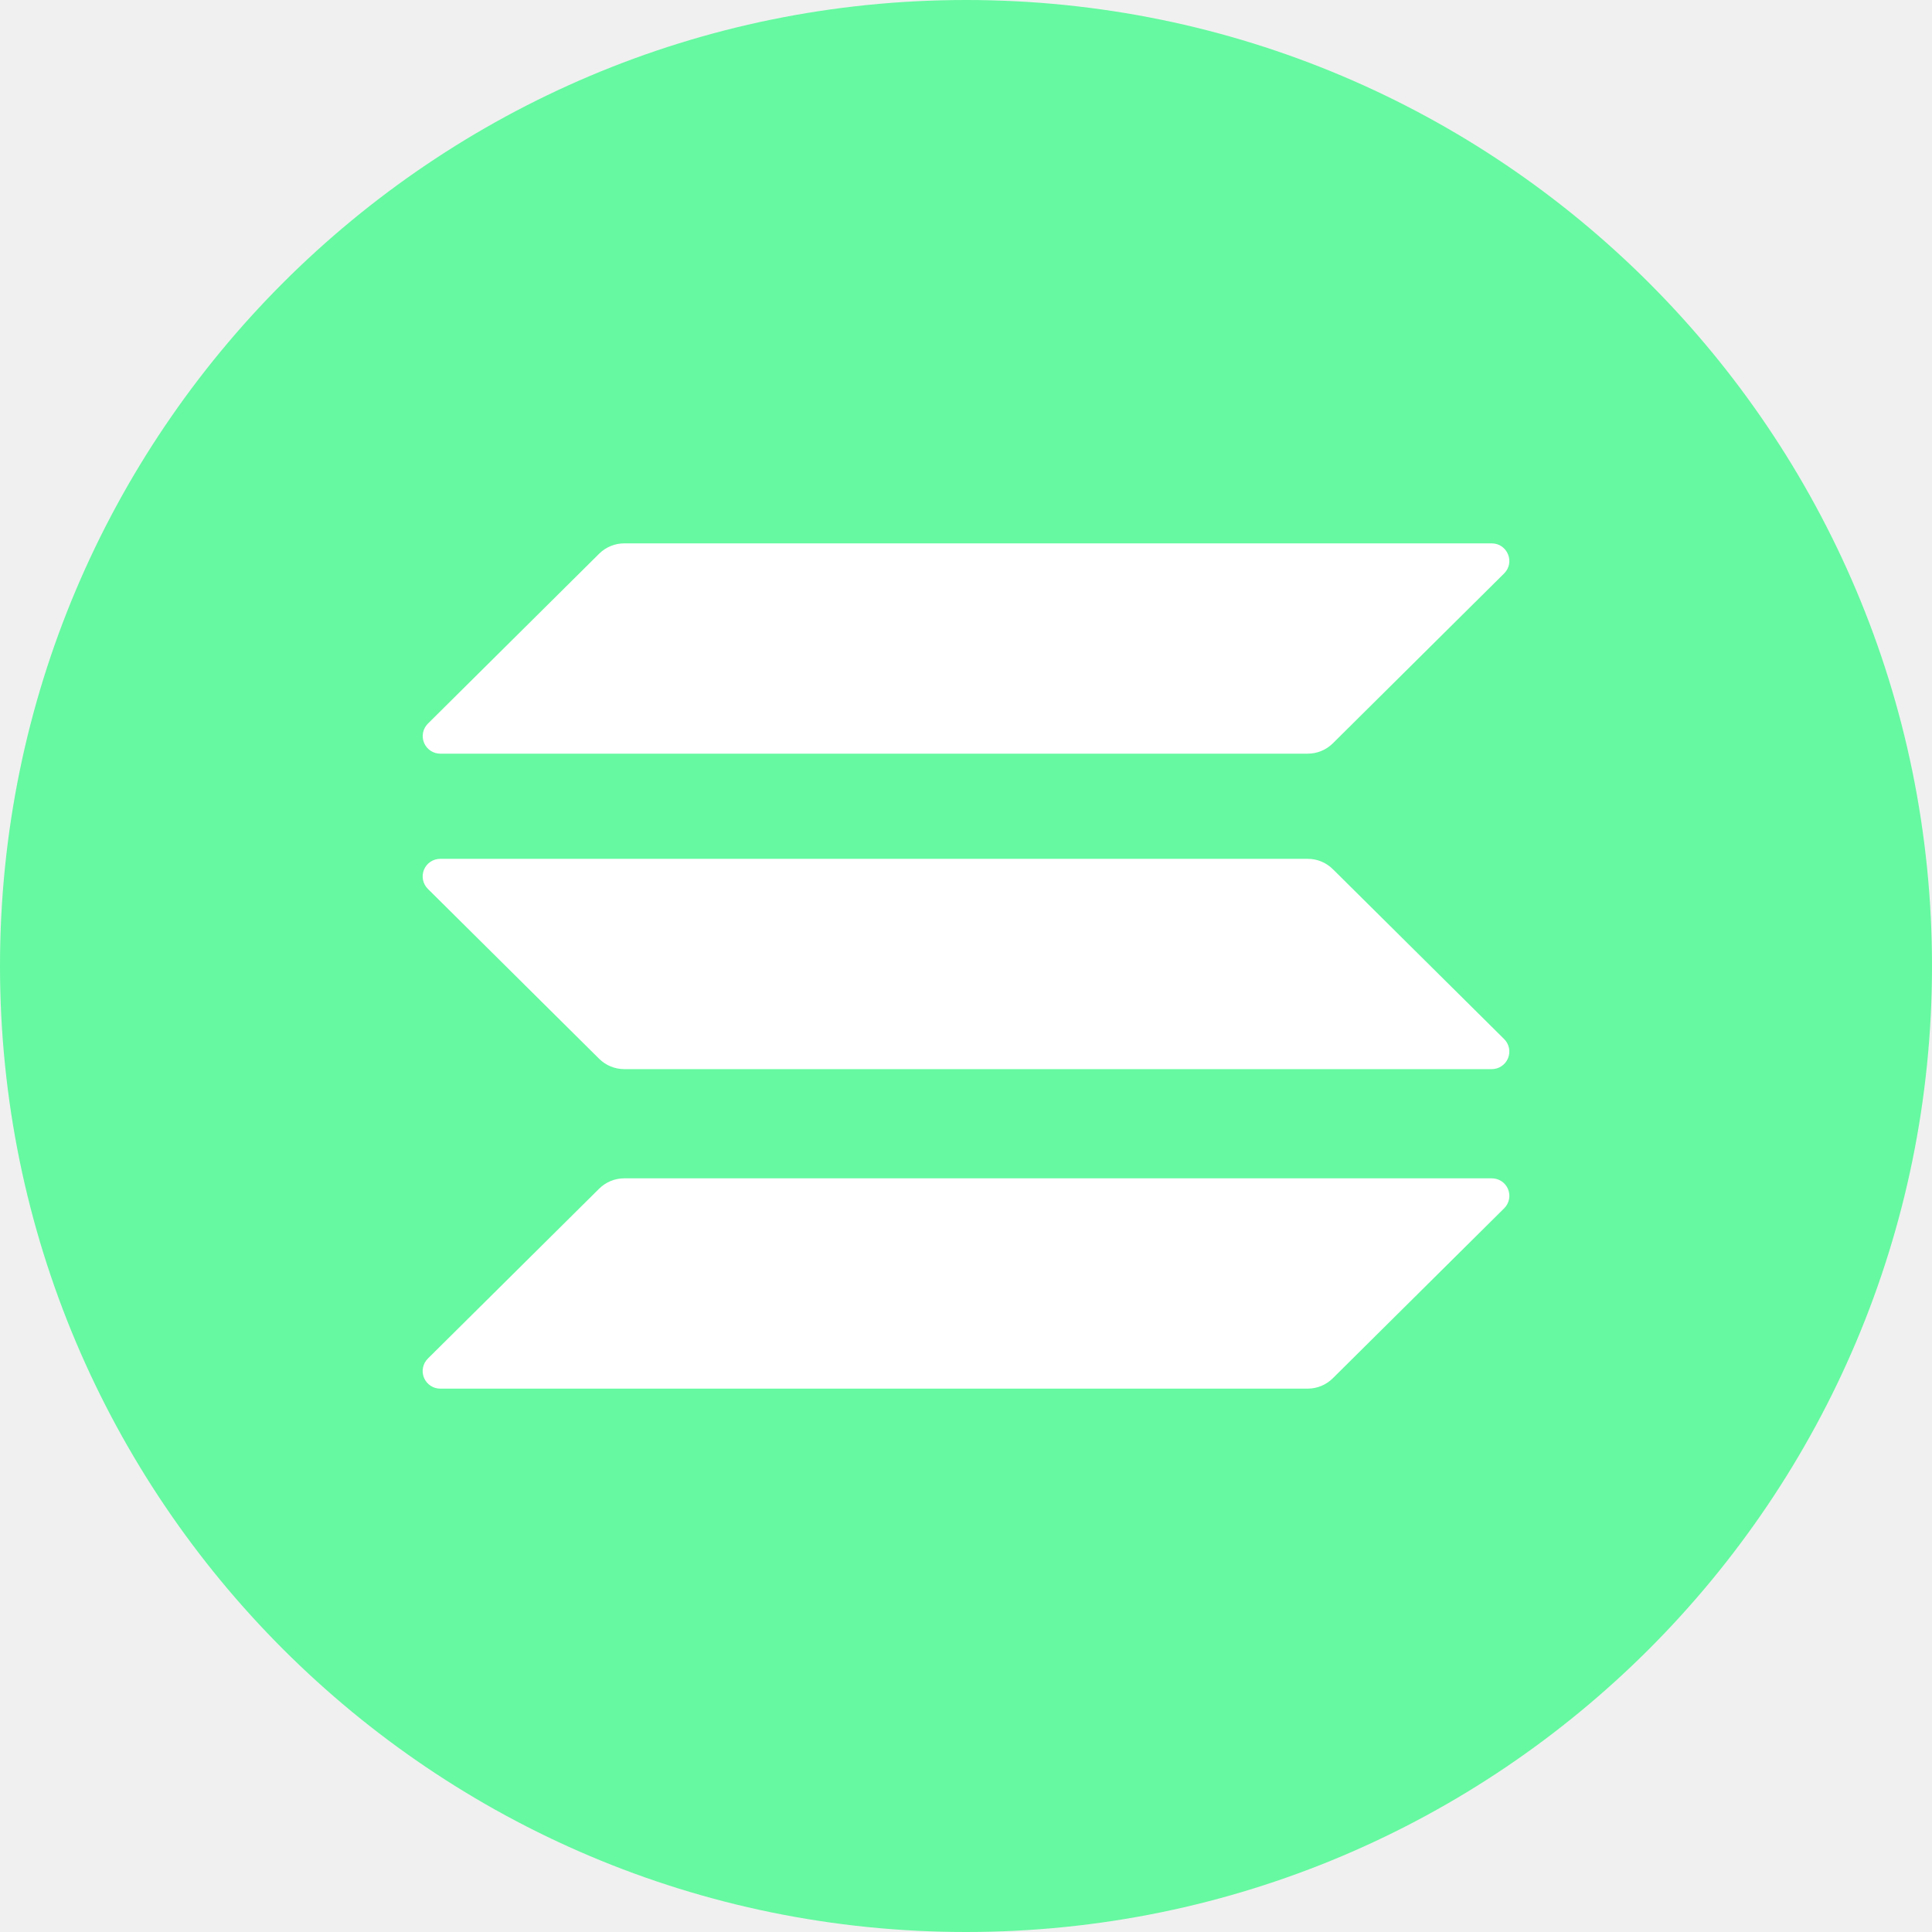
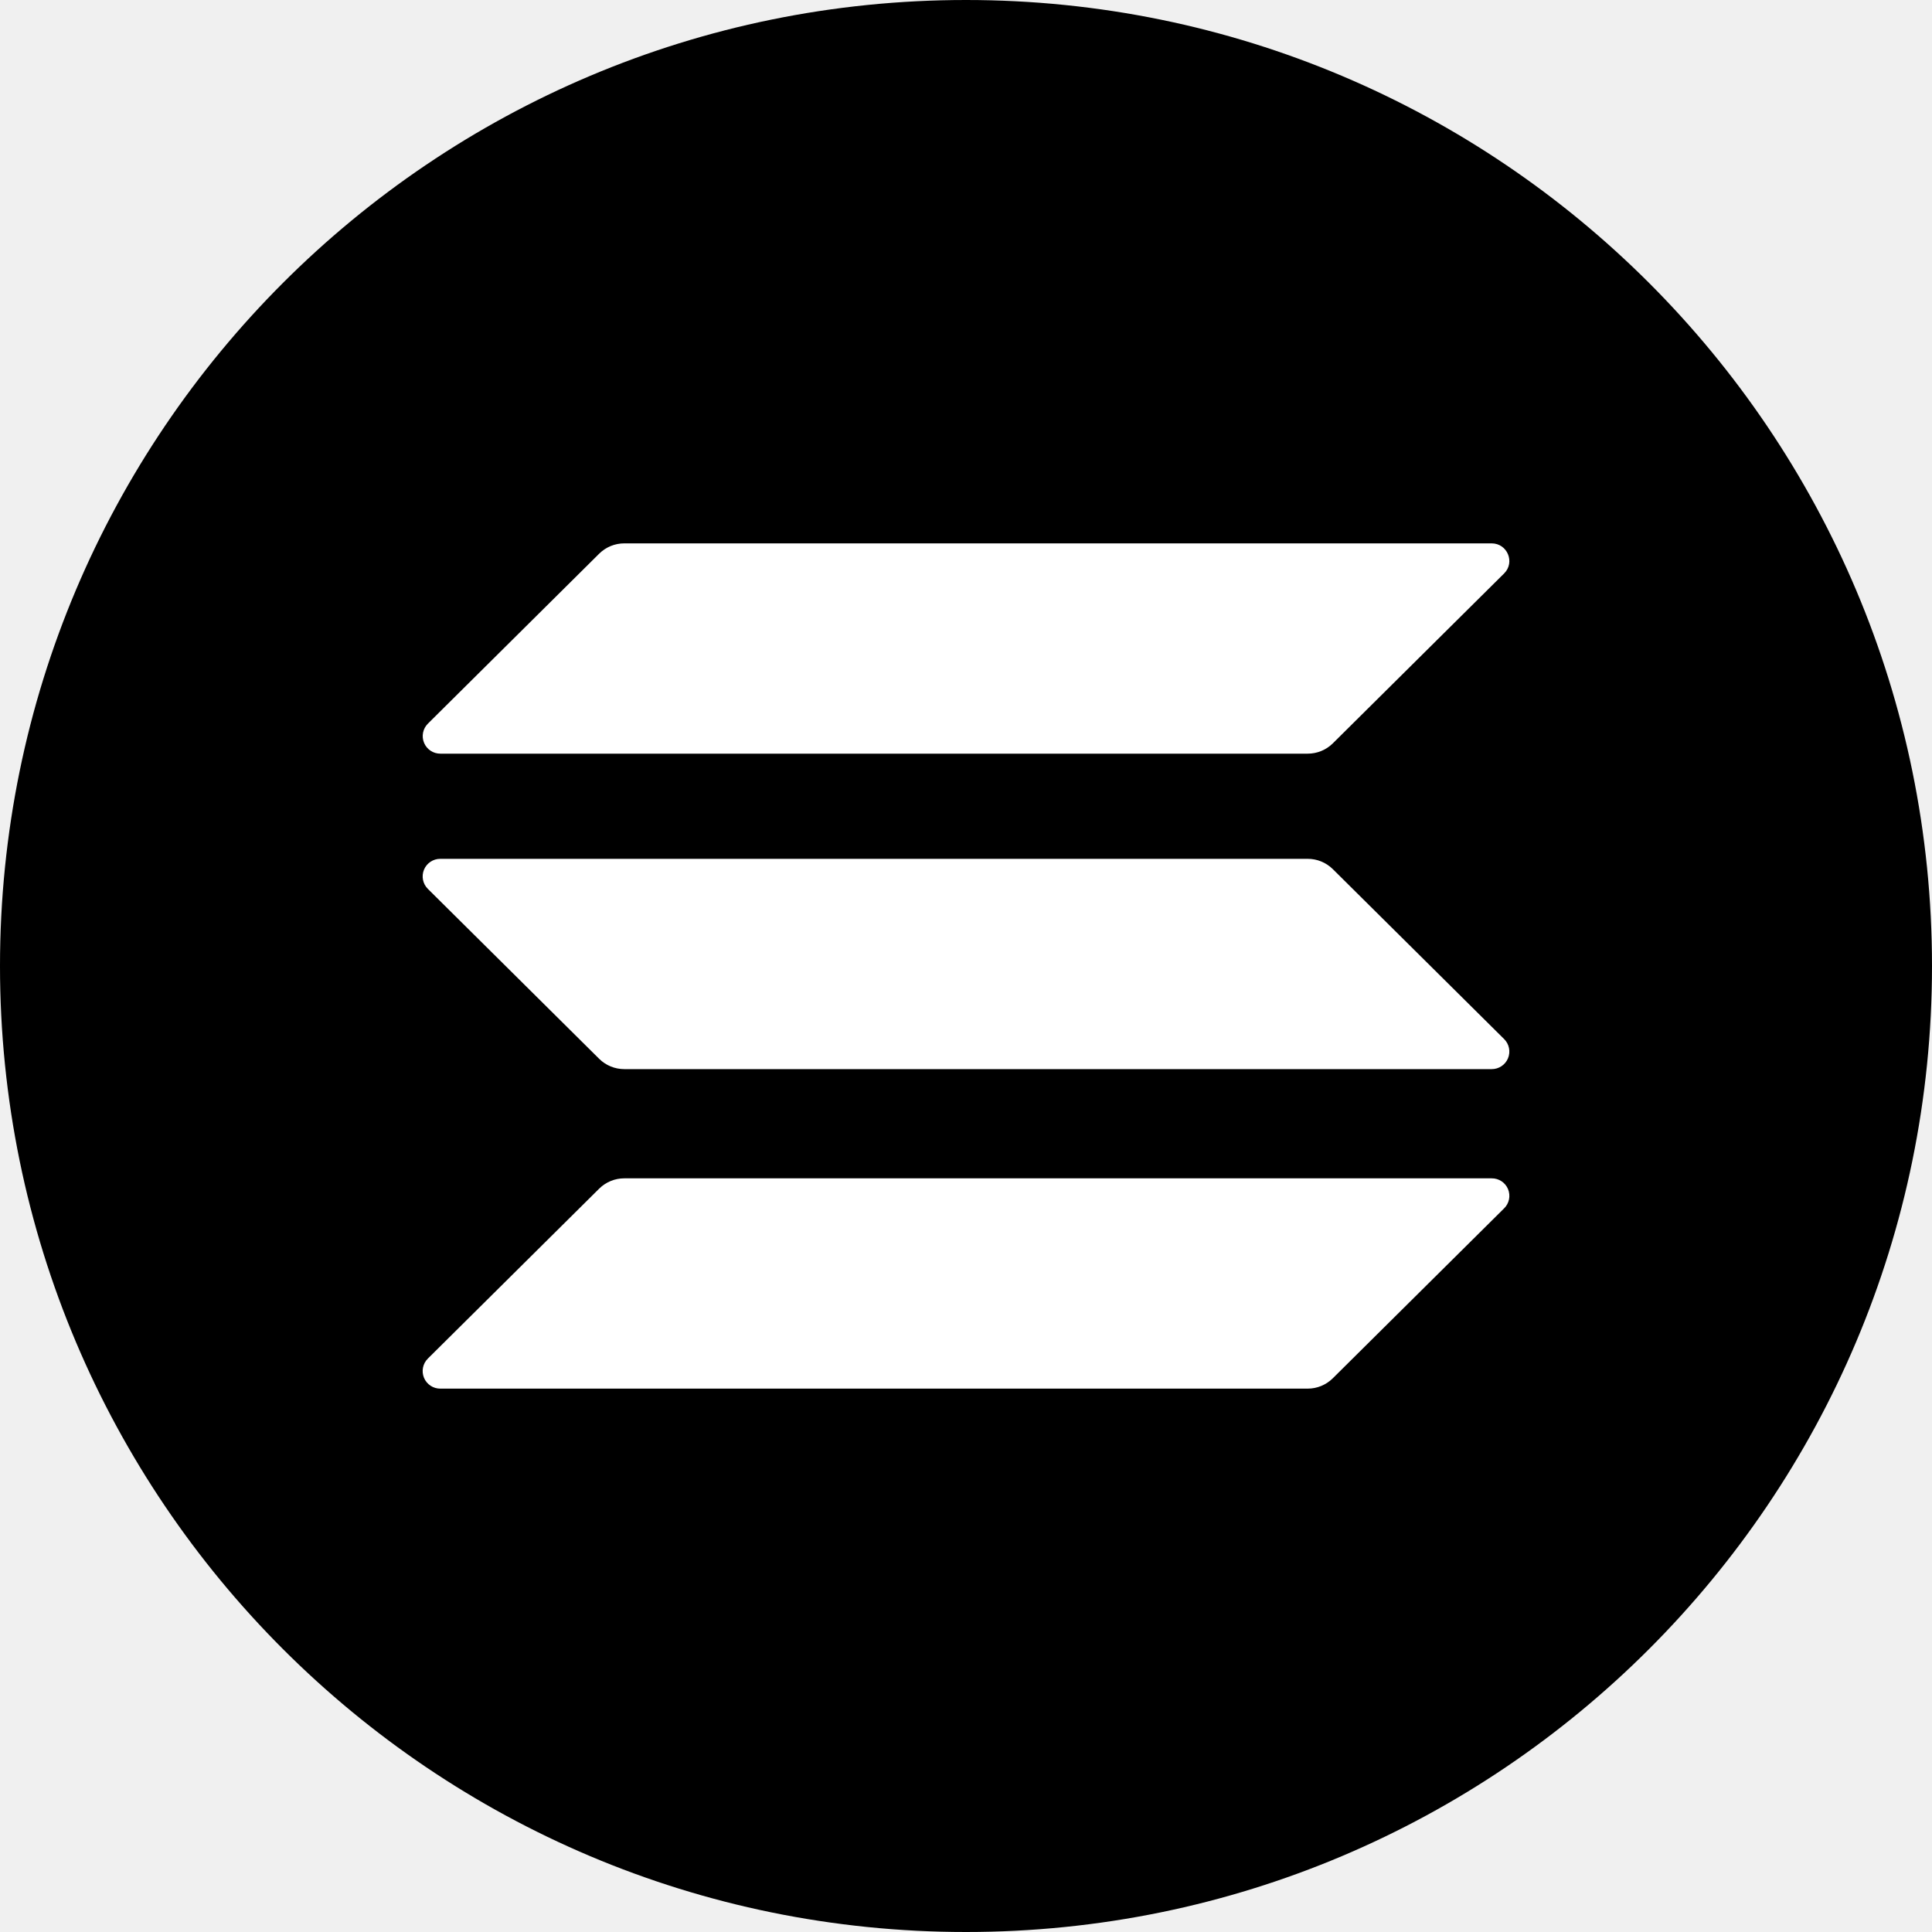
<svg xmlns="http://www.w3.org/2000/svg" width="32" height="32" viewBox="0 0 32 32">
  <g fill="none">
-     <circle fill="#66F9A1" cx="16" cy="16" r="16" />
+     <circle fill="#000" cx="16" cy="16" r="16" />
    <path d="M9.925 19.687a.59.59 0 01.415-.17h14.366a.29.29 0 01.207.497l-2.838 2.815a.59.59 0 01-.415.171H7.294a.291.291 0 01-.207-.498l2.838-2.815zm0-10.517A.59.59 0 0110.34 9h14.366c.261 0 .392.314.207.498l-2.838 2.815a.59.59 0 01-.415.17H7.294a.291.291 0 01-.207-.497L9.925 9.17zm12.15 5.225a.59.59 0 00-.415-.17H7.294a.291.291 0 00-.207.498l2.838 2.815c.11.109.26.17.415.17h14.366a.291.291 0 00.207-.498l-2.838-2.815z" fill="#FFF" />
  </g>
</svg>
